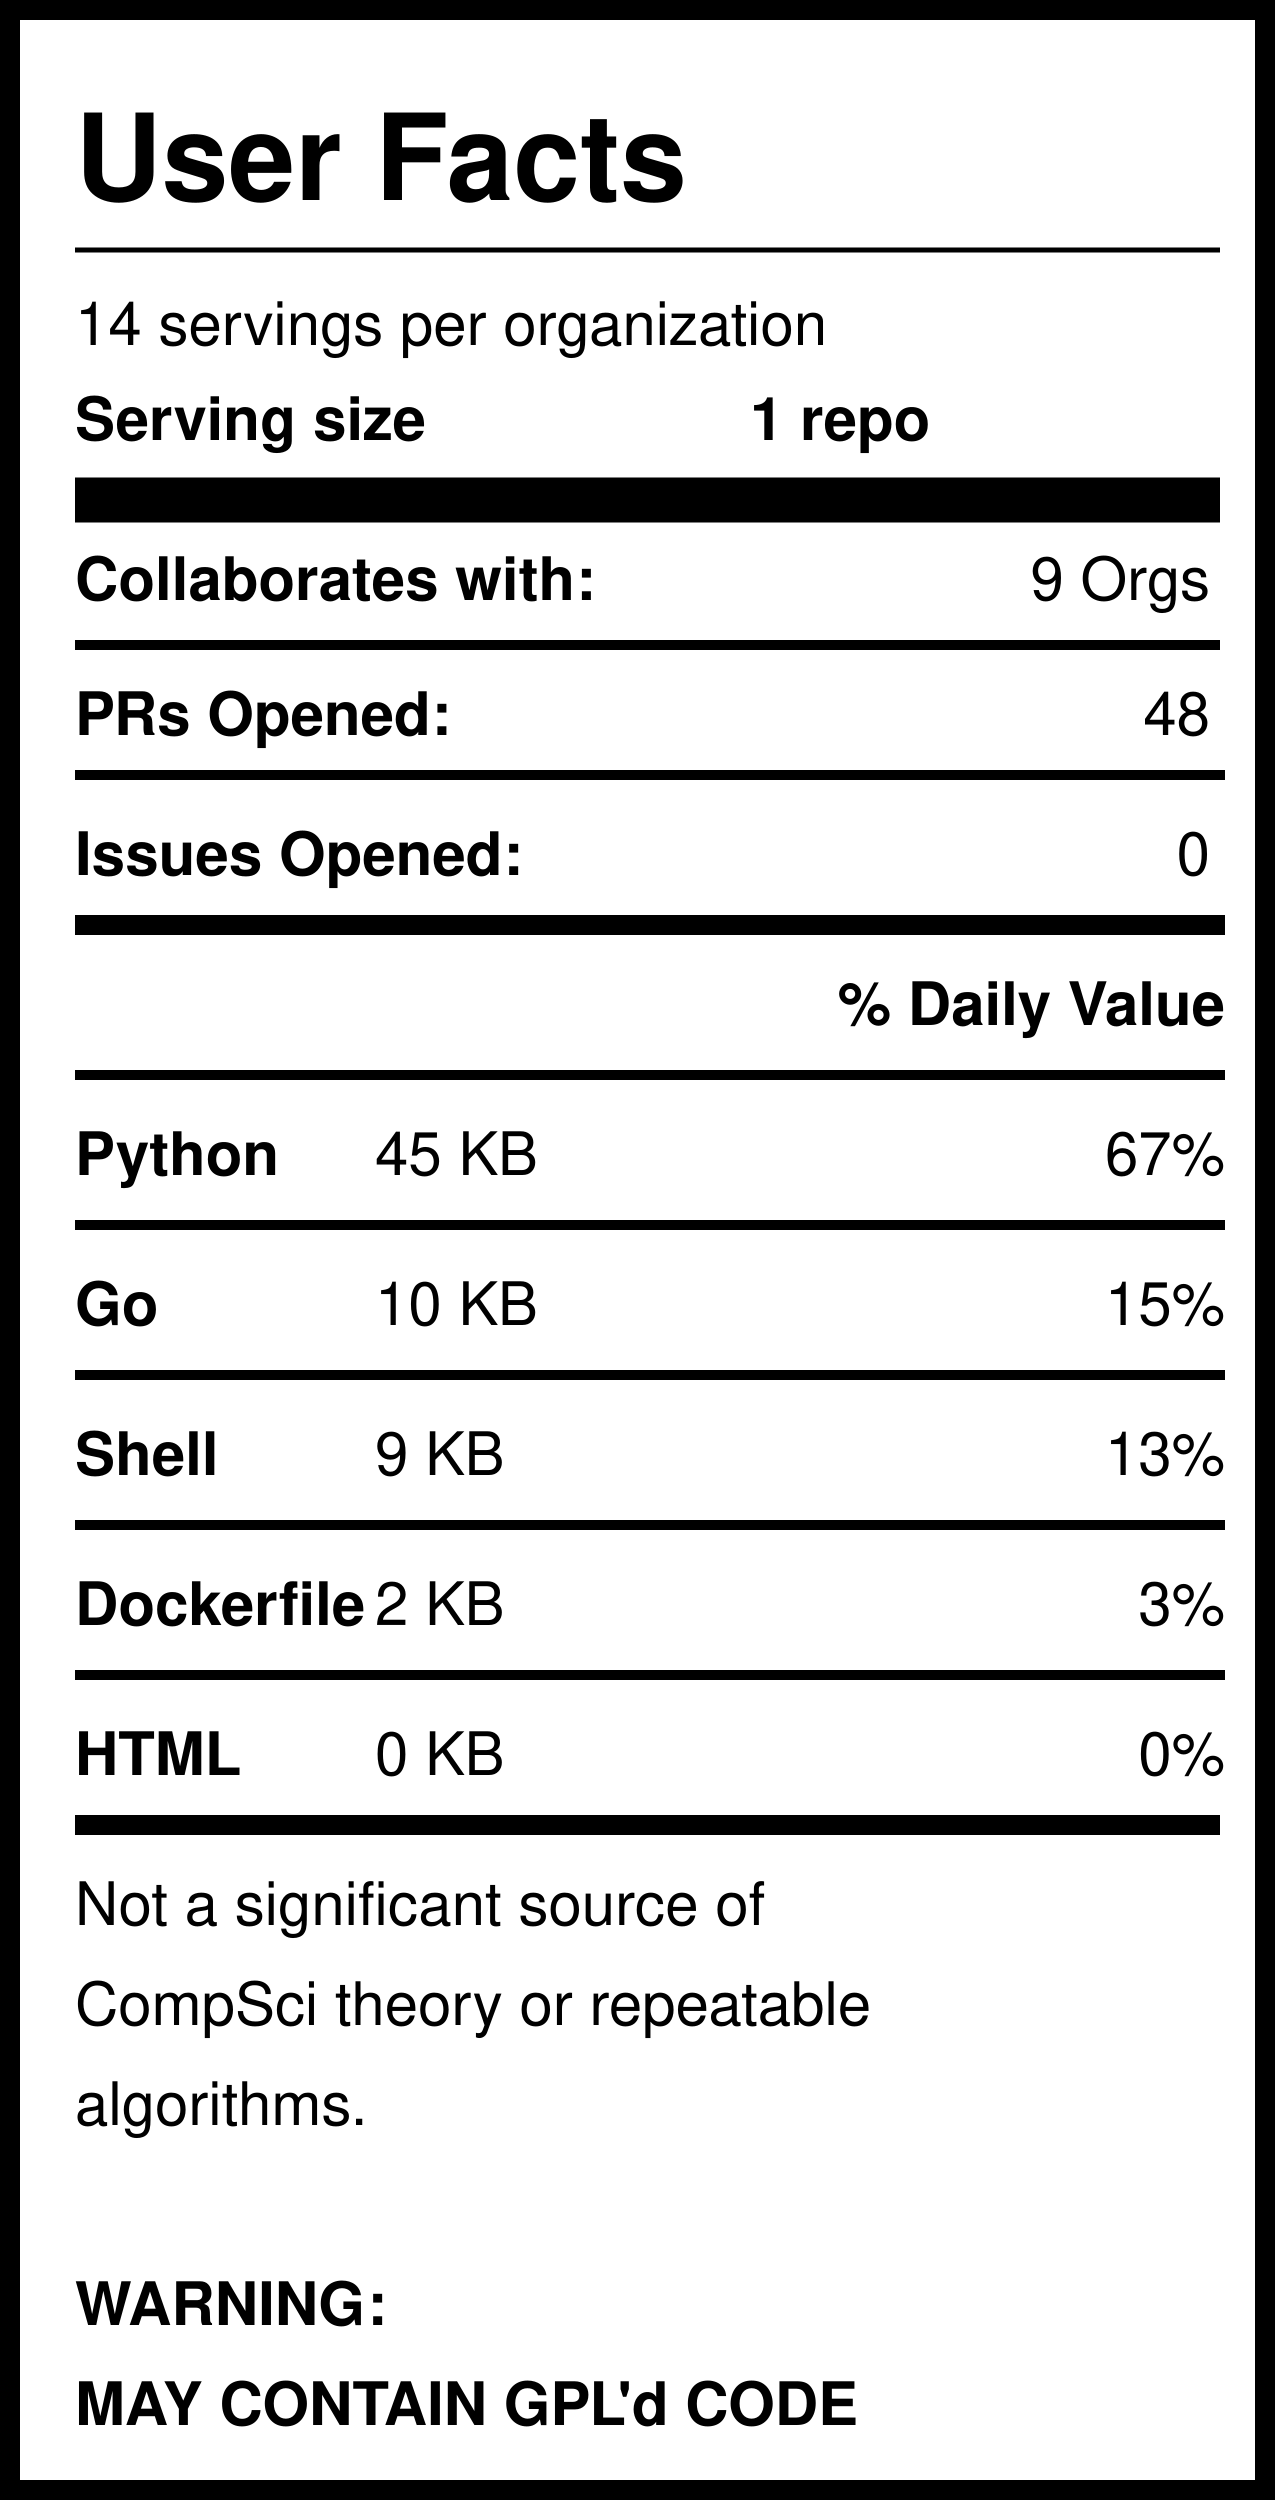
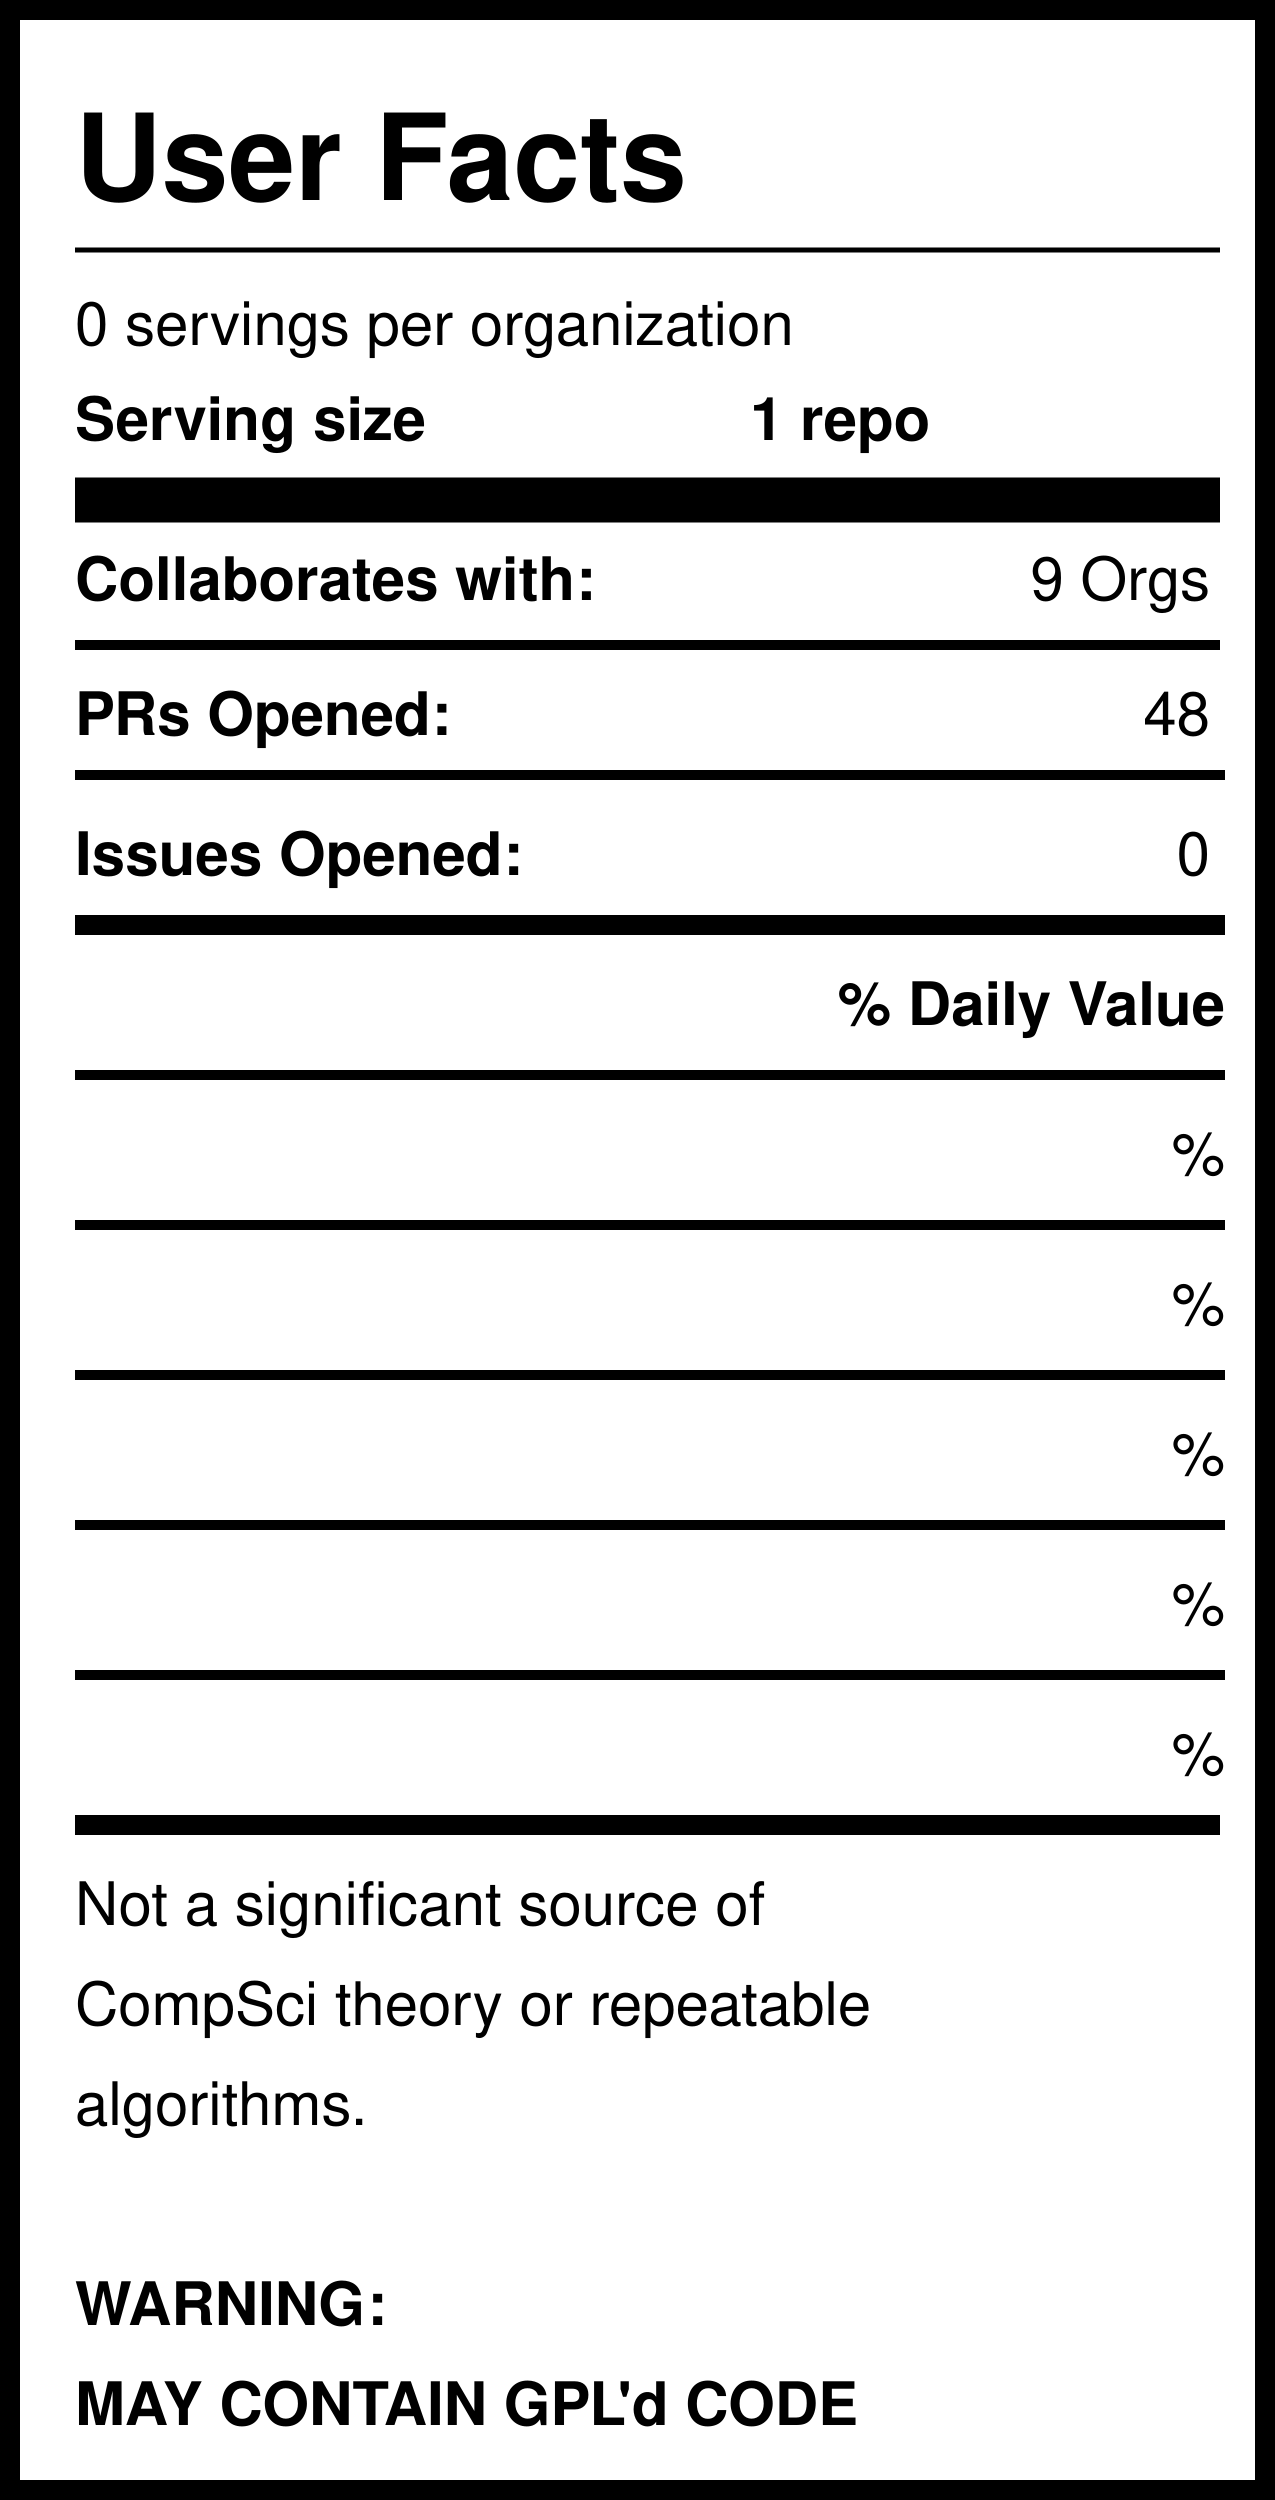
<svg xmlns="http://www.w3.org/2000/svg" version="1.1" width="255" height="500" style="background: white">
  <svg width="255" height="500">
    <rect width="255" height="500" style="fill:rgb(255,255,255);stroke-width:8;stroke:rgb(0,0,0)" />
    <text x="15" y="40" font-family="Helvetica" font-weight="bold" font-size="2em">User Facts</text>
    <line x1="15" y1="50" x2="244" y2="50" style="stroke:rgb(0,0,0);stroke-width:1" />
-     <text x="15" y="69" font-family="Helvetica" lengthAdjust="spacingAndGlyphs">14 servings per organization</text>
+     <text x="15" y="69" font-family="Helvetica" lengthAdjust="spacingAndGlyphs">0 servings per organization</text>
    <text x="15" y="88" font-family="Helvetica" font-weight="bold" lengthAdjust="spacingAndGlyphs">Serving size</text>
    <text x="150" y="88" font-family="Helvetica" font-weight="bold" lengthAdjust="spacingAndGlyphs">1 repo</text>
    <line x1="15" y1="100" x2="244" y2="100" style="stroke:rgb(0,0,0);stroke-width:9" />
    <text x="15" y="120" font-family="Helvetica" font-weight="bold" lengthAdjust="spacingAndGlyphs">Collaborates with:</text>
    <text x="242" y="120" font-family="Helvetica" text-anchor="end" lengthAdjust="spacingAndGlyphs">9 Orgs</text>
    <line x1="15" y1="129" x2="244" y2="129" style="stroke:rgb(0,0,0);stroke-width:2" />
    <text x="15" y="147" font-family="Helvetica" font-weight="bold" lengthAdjust="spacingAndGlyphs">PRs Opened:</text>
    <text x="242" y="147" font-family="Helvetica" text-anchor="end" lengthAdjust="spacingAndGlyphs">48</text>
    <text x="15" y="175" font-family="Helvetica" font-weight="bold" lengthAdjust="spacingAndGlyphs">Issues Opened:</text>
    <text x="242" y="175" font-family="Helvetica" lengthAdjust="spacingAndGlyphs" text-anchor="end">0</text>
    <line x1="15" y1="185" x2="245" y2="185" style="stroke:rgb(0,0,0);stroke-width:4" />
    <line x1="15" y1="155" x2="245" y2="155" style="stroke:rgb(0,0,0);stroke-width:2" />
    <text x="245" y="205" font-family="Helvetica" font-weight="bold" text-anchor="end" lengthAdjust="spacingAndGlyphs">% Daily Value</text>
    <line x1="15" y1="215" x2="245" y2="215" style="stroke:rgb(0,0,0);stroke-width:2" />
-     <text x="15" y="235" font-family="Helvetica" font-weight="bold" lengthAdjust="spacingAndGlyphs">Python</text>
-     <text x="75" y="235" font-family="Helvetica" lengthAdjust="spacingAndGlyphs">45 KB</text>
-     <text x="245" y="235" font-family="Helvetica" lengthAdjust="spacingAndGlyphs" text-anchor="end">67%</text>
+     <text x="15" y="235" font-family="Helvetica" font-weight="bold" lengthAdjust="spacingAndGlyphs" />
+     <text x="75" y="235" font-family="Helvetica" lengthAdjust="spacingAndGlyphs" />
+     <text x="245" y="235" font-family="Helvetica" lengthAdjust="spacingAndGlyphs" text-anchor="end">%</text>
    <line x1="15" y1="245" x2="245" y2="245" style="stroke:rgb(0,0,0);stroke-width:2" />
-     <text x="15" y="265" font-family="Helvetica" font-weight="bold" lengthAdjust="spacingAndGlyphs">Go</text>
-     <text x="75" y="265" font-family="Helvetica" lengthAdjust="spacingAndGlyphs">10 KB</text>
-     <text x="245" y="265" font-family="Helvetica" lengthAdjust="spacingAndGlyphs" text-anchor="end">15%</text>
+     <text x="15" y="265" font-family="Helvetica" font-weight="bold" lengthAdjust="spacingAndGlyphs" />
+     <text x="75" y="265" font-family="Helvetica" lengthAdjust="spacingAndGlyphs" />
+     <text x="245" y="265" font-family="Helvetica" lengthAdjust="spacingAndGlyphs" text-anchor="end">%</text>
    <line x1="15" y1="275" x2="245" y2="275" style="stroke:rgb(0,0,0);stroke-width:2" />
-     <text x="15" y="295" font-family="Helvetica" font-weight="bold" lengthAdjust="spacingAndGlyphs">Shell</text>
-     <text x="75" y="295" font-family="Helvetica" lengthAdjust="spacingAndGlyphs">9 KB</text>
-     <text x="245" y="295" font-family="Helvetica" lengthAdjust="spacingAndGlyphs" text-anchor="end">13%</text>
+     <text x="15" y="295" font-family="Helvetica" font-weight="bold" lengthAdjust="spacingAndGlyphs" />
+     <text x="75" y="295" font-family="Helvetica" lengthAdjust="spacingAndGlyphs" />
+     <text x="245" y="295" font-family="Helvetica" lengthAdjust="spacingAndGlyphs" text-anchor="end">%</text>
    <line x1="15" y1="305" x2="245" y2="305" style="stroke:rgb(0,0,0);stroke-width:2" />
-     <text x="15" y="325" font-family="Helvetica" font-weight="bold" lengthAdjust="spacingAndGlyphs">Dockerfile</text>
-     <text x="75" y="325" font-family="Helvetica" lengthAdjust="spacingAndGlyphs">2 KB</text>
-     <text x="245" y="325" font-family="Helvetica" lengthAdjust="spacingAndGlyphs" text-anchor="end">3%</text>
+     <text x="15" y="325" font-family="Helvetica" font-weight="bold" lengthAdjust="spacingAndGlyphs" />
+     <text x="75" y="325" font-family="Helvetica" lengthAdjust="spacingAndGlyphs" />
+     <text x="245" y="325" font-family="Helvetica" lengthAdjust="spacingAndGlyphs" text-anchor="end">%</text>
    <line x1="15" y1="335" x2="245" y2="335" style="stroke:rgb(0,0,0);stroke-width:2" />
-     <text x="15" y="355" font-family="Helvetica" font-weight="bold" lengthAdjust="spacingAndGlyphs">HTML</text>
-     <text x="75" y="355" font-family="Helvetica" lengthAdjust="spacingAndGlyphs">0 KB</text>
-     <text x="245" y="355" font-family="Helvetica" lengthAdjust="spacingAndGlyphs" text-anchor="end">0%</text>
+     <text x="15" y="355" font-family="Helvetica" font-weight="bold" lengthAdjust="spacingAndGlyphs" />
+     <text x="75" y="355" font-family="Helvetica" lengthAdjust="spacingAndGlyphs" />
+     <text x="245" y="355" font-family="Helvetica" lengthAdjust="spacingAndGlyphs" text-anchor="end">%</text>
    <line x1="15" y1="365" x2="244" y2="365" style="stroke:rgb(0,0,0);stroke-width:4" />
    <text id="Warning1" x="15" y="385" font-family="Helvetica" lengthAdjust="spacingAndGlyphs">Not a significant source of </text>
    <text id="Warning2" x="15" y="405" font-family="Helvetica" lengthAdjust="spacingAndGlyphs">CompSci theory or repeatable</text>
    <text id="Warning3" x="15" y="425" font-family="Helvetica" lengthAdjust="spacingAndGlyphs">algorithms. </text>
    <text id="GPL1" x="15" y="465" font-family="Helvetica" font-weight="bold" lengthAdjust="spacingAndGlyphs">WARNING:</text>
    <text id="GPL2" x="15" y="485" font-family="Helvetica" font-weight="bold" lengthAdjust="spacingAndGlyphs">MAY CONTAIN GPL'd CODE</text>
  </svg>
</svg>
